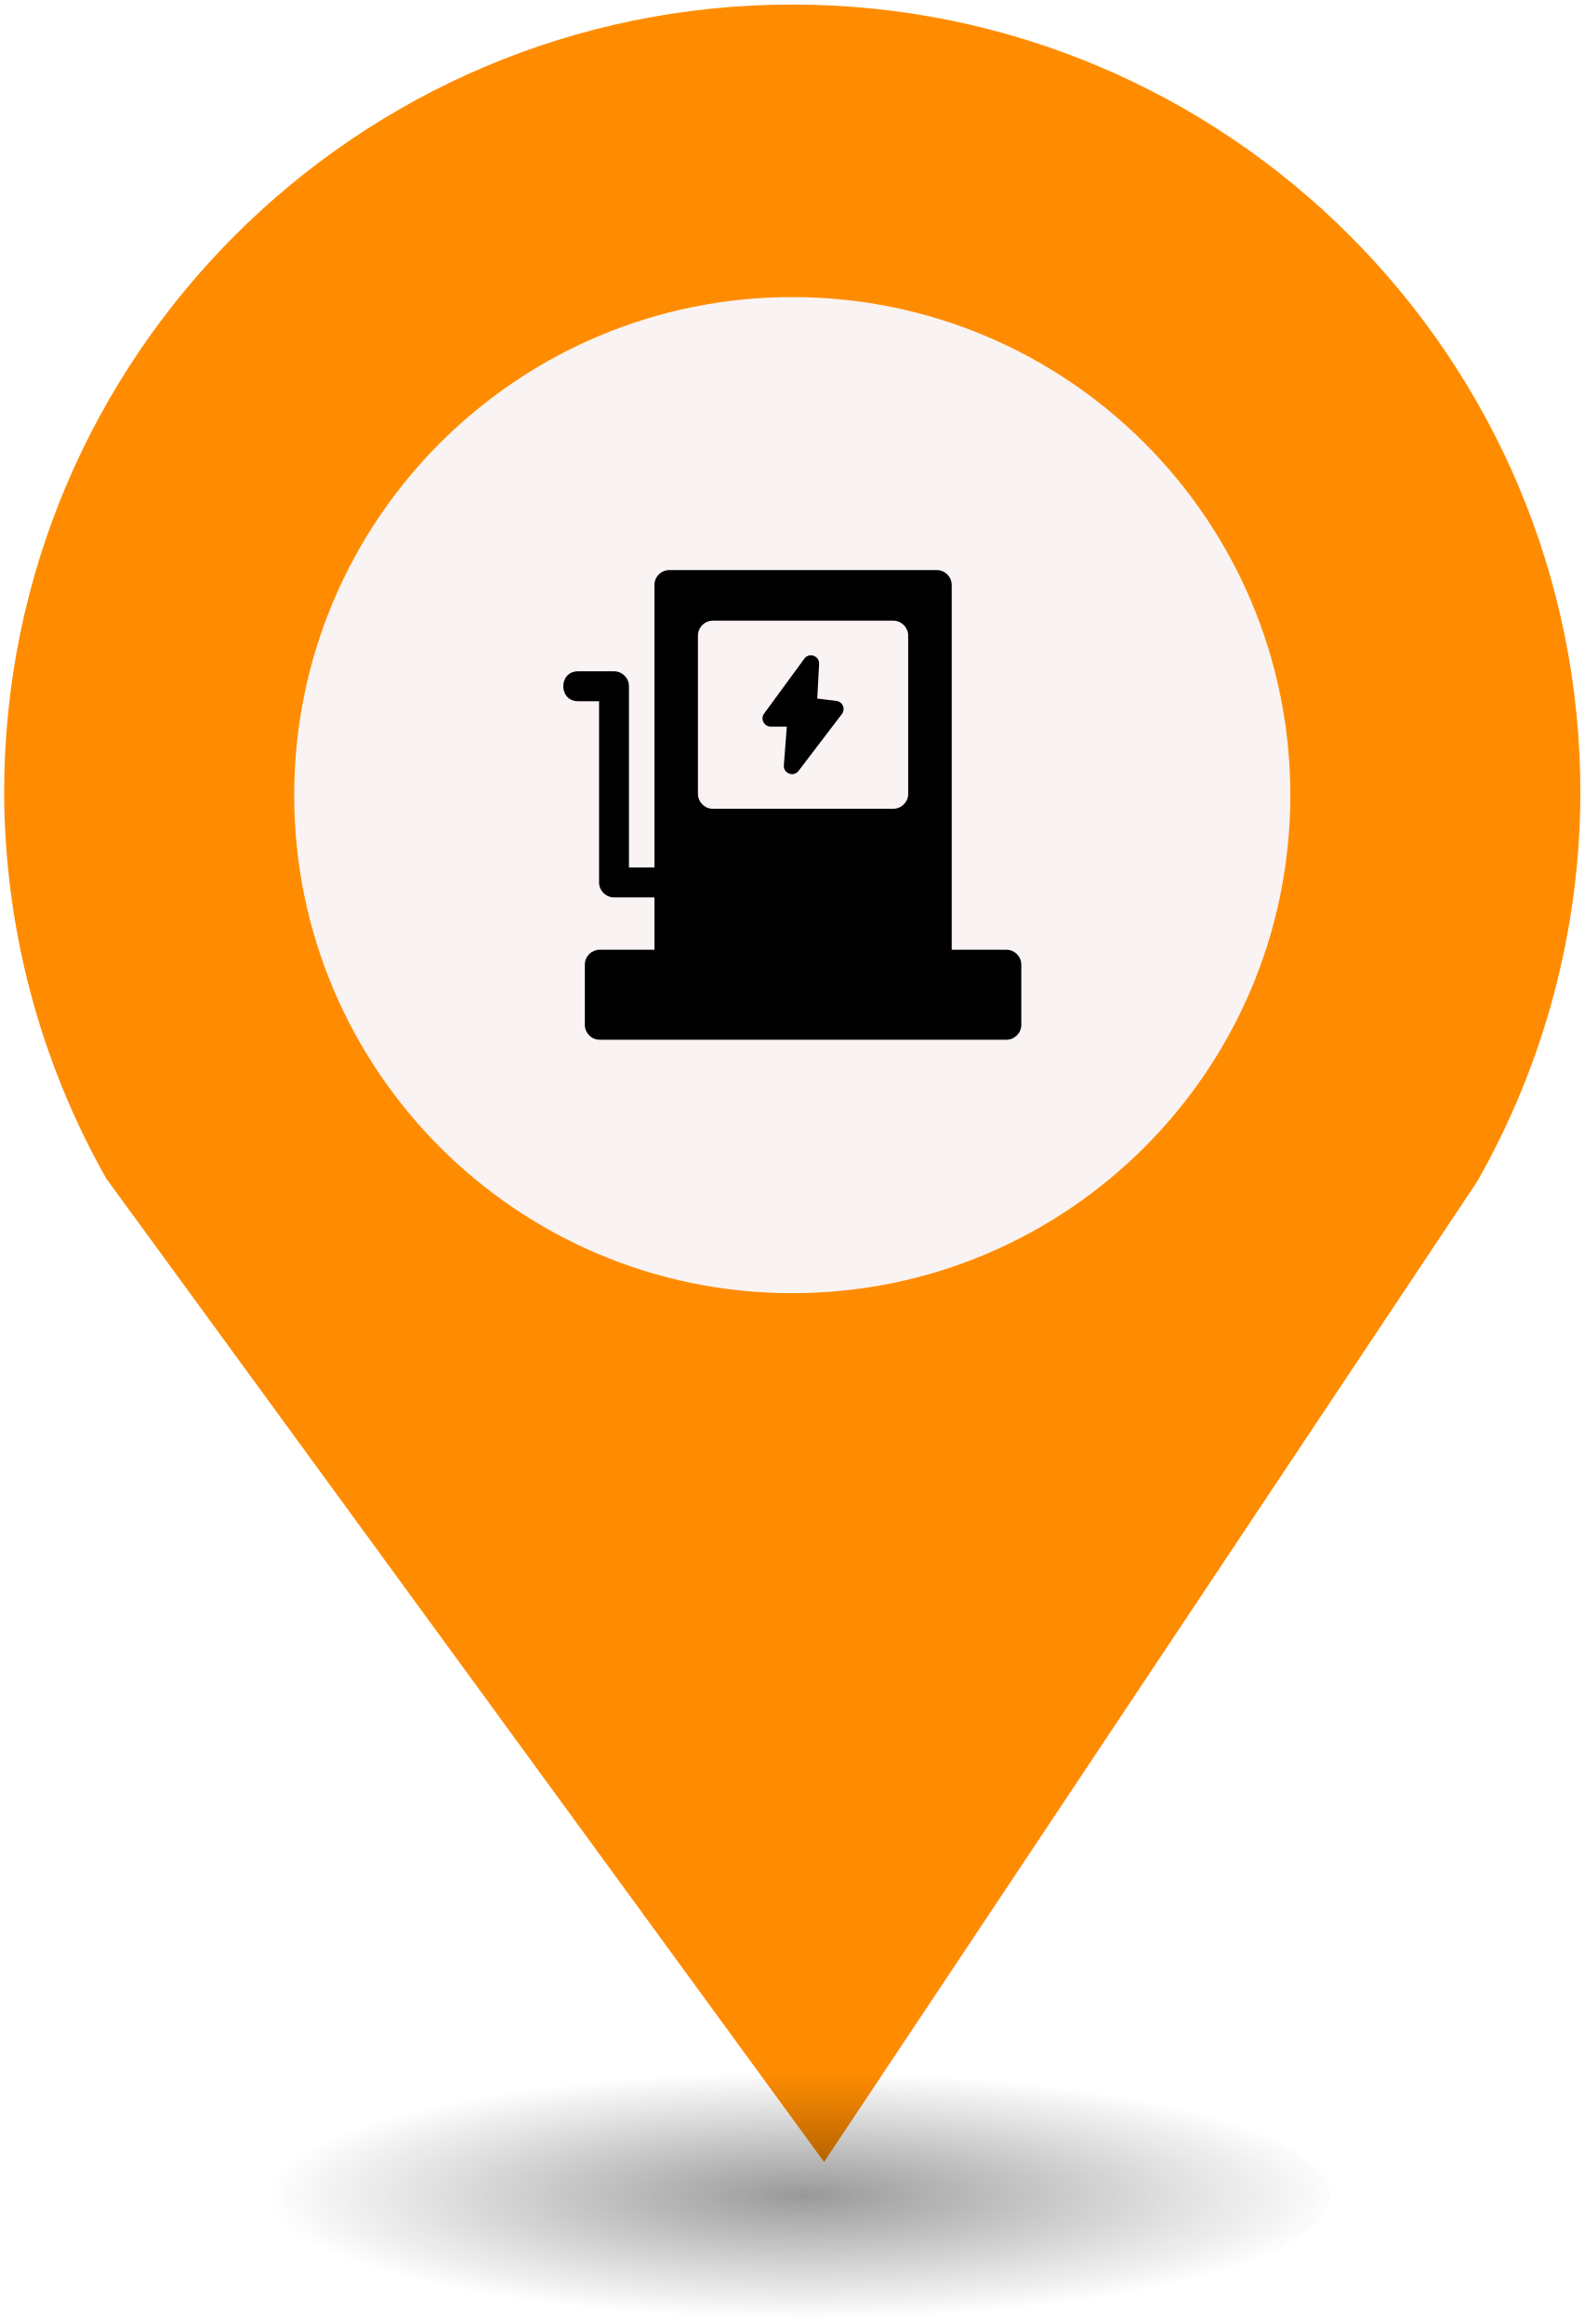
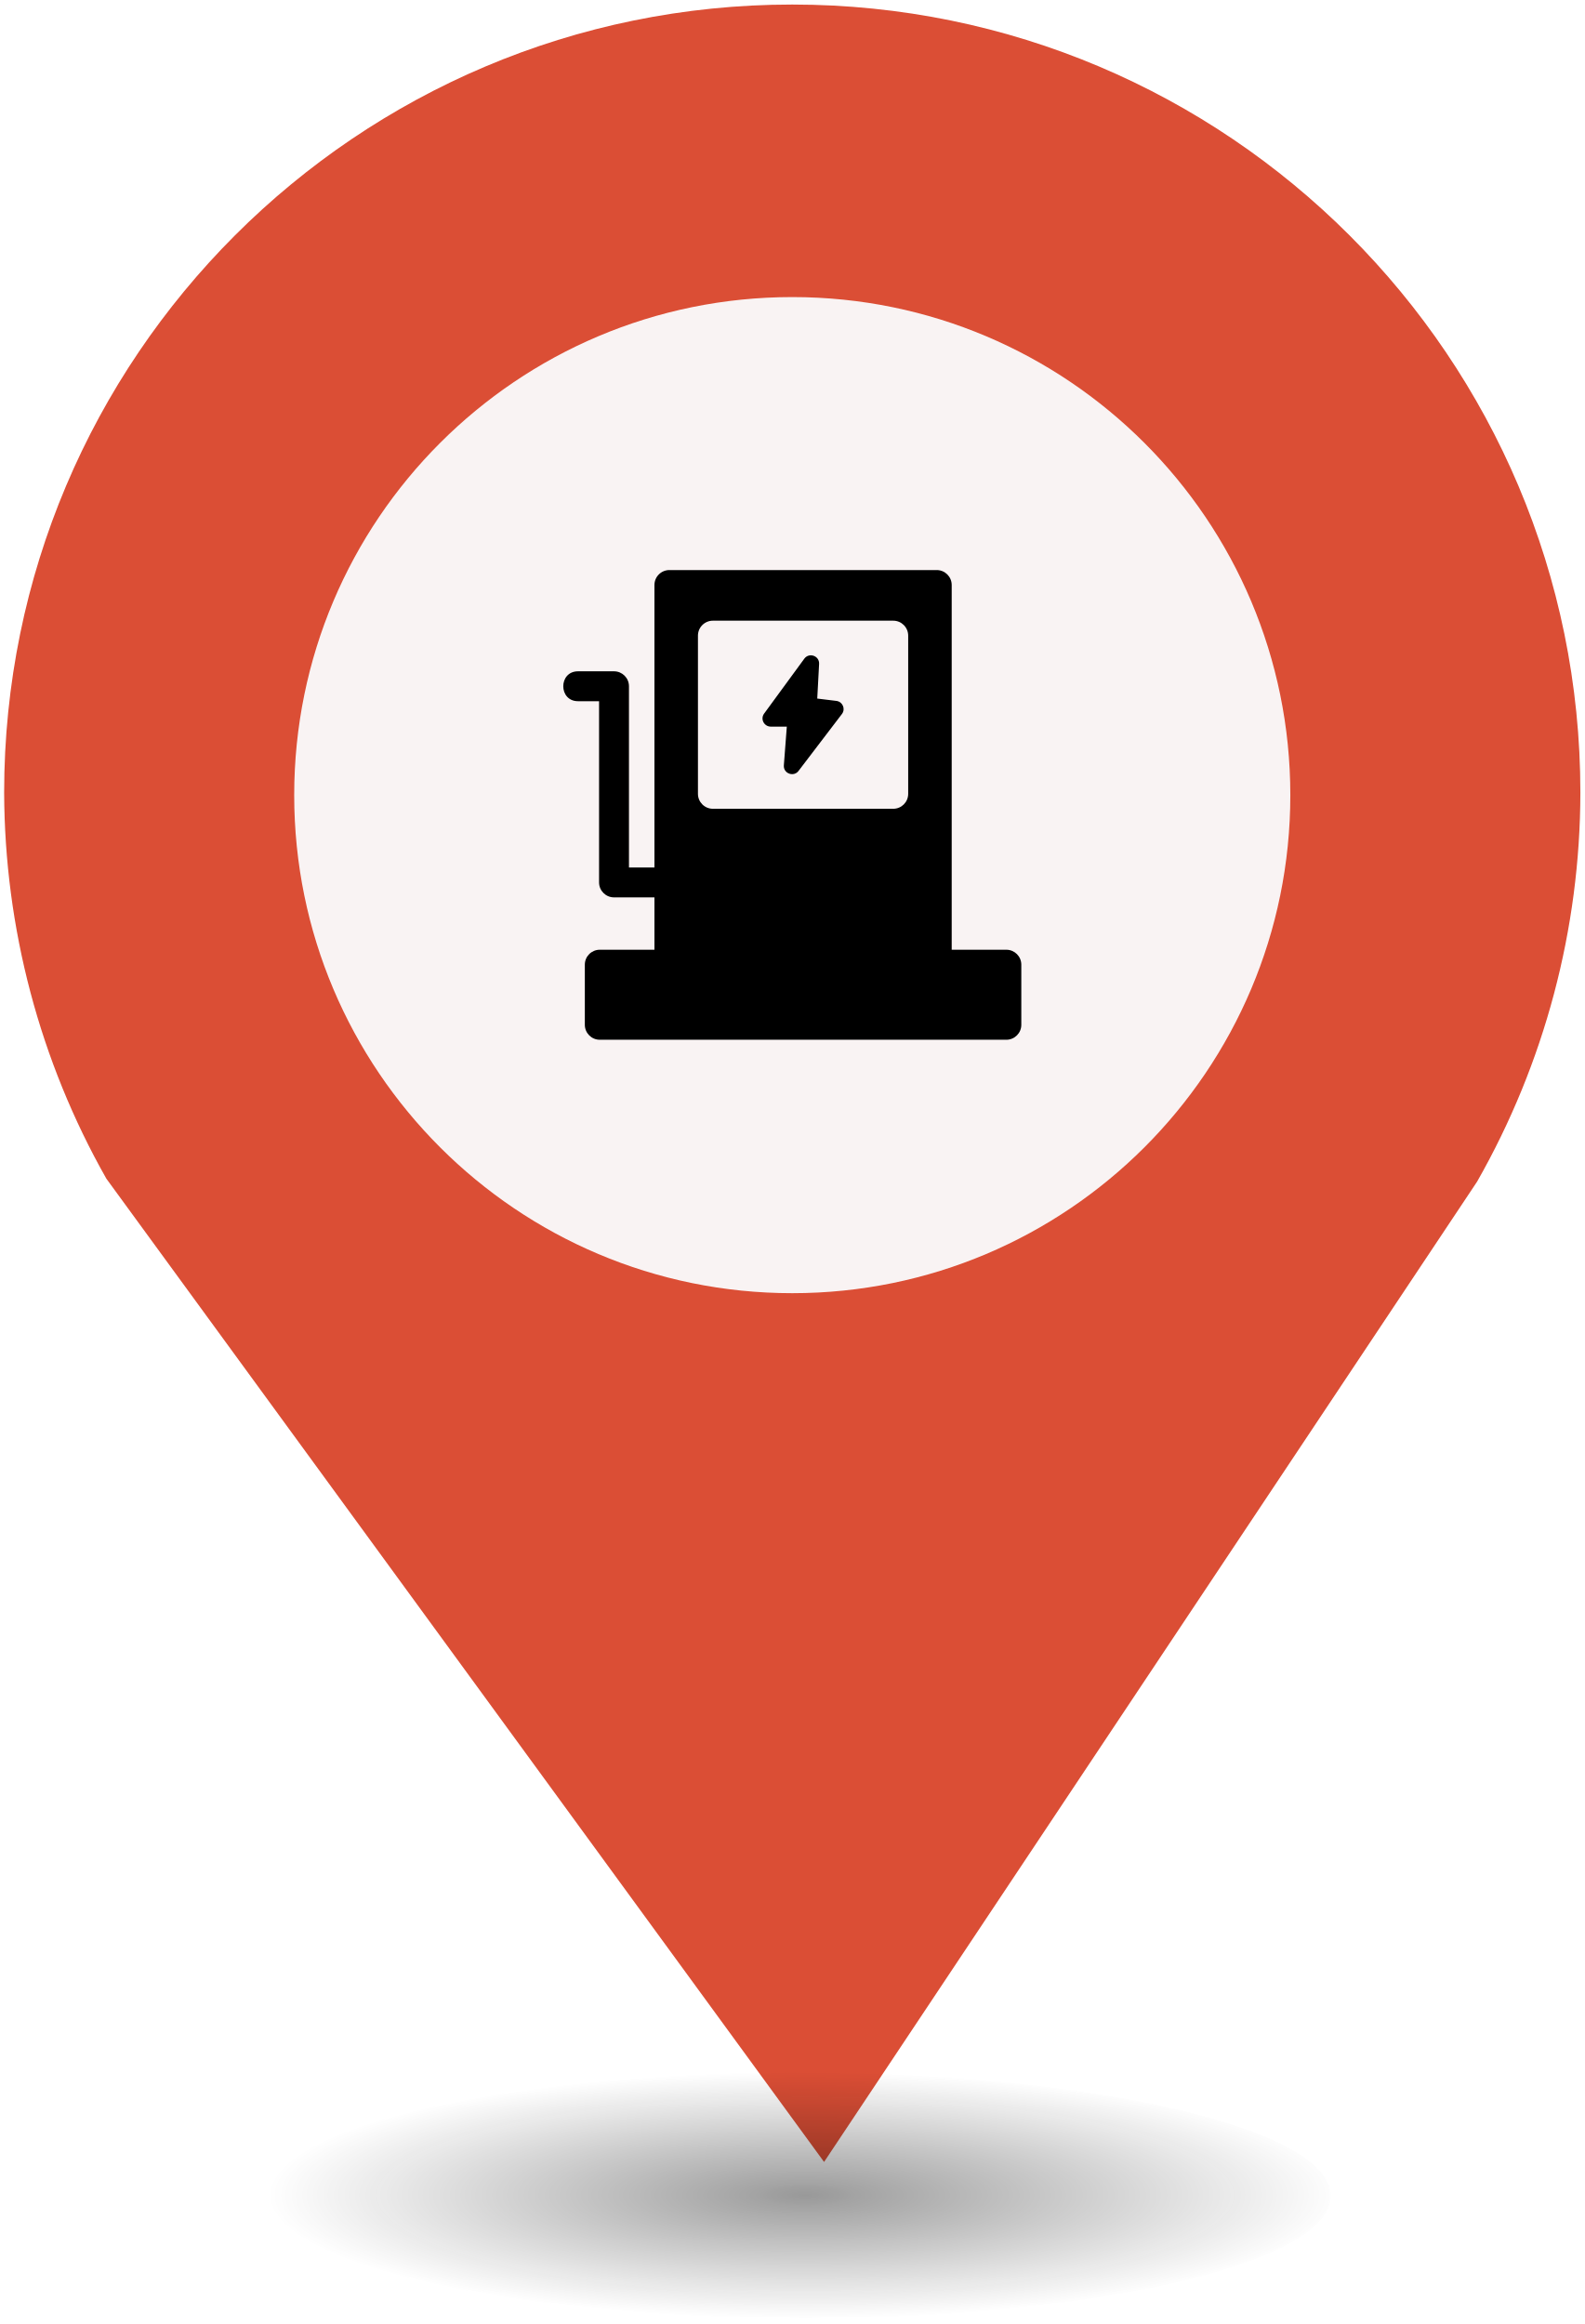
<svg xmlns="http://www.w3.org/2000/svg" height="44px" width="30px" version="1.1" viewBox="0 0 29.989 43.988" id="svg16">
  <defs id="defs7">
    <radialGradient id="a" gradientUnits="userSpaceOnUse" cy="127.6" cx="-42.75" gradientTransform="matrix(4.274964,0,0,0.98163,197.9983,-83.70691)" r="2.384">
      <stop stop-color="#010101" offset="0" id="stop2" />
      <stop stop-opacity="0" stop-color="#090909" offset="1" id="stop4" />
    </radialGradient>
  </defs>
-   <path d="m 14.994,0.086 c -8.239,0 -14.917,6.678 -14.917,14.917 0.009,2.562 0.673,5.079 1.935,7.307 L 15.596,40.921 27.956,22.366 C 29.234,20.122 29.907,17.586 29.911,15.003 29.911,6.765 23.233,0.086 14.994,0.086 Z" id="path9" style="fill:#FF8C00;stroke-width:4.275" />
+   <path d="m 14.994,0.086 c -8.239,0 -14.917,6.678 -14.917,14.917 0.009,2.562 0.673,5.079 1.935,7.307 L 15.596,40.921 27.956,22.366 C 29.234,20.122 29.907,17.586 29.911,15.003 29.911,6.765 23.233,0.086 14.994,0.086 Z" id="path9" style="fill:#db4e35;stroke-width:4.275" />
  <circle cy="15.05" cx="14.994" r="9.427" id="circle11" style="fill:#f9f3f3;stroke-width:4.275" />
  <ellipse rx="10.193" ry="2.339" cy="41.562" cx="14.994" id="ellipse13" style="opacity:0.4;fill:url(#a);stroke-width:4.275" />
  <rect id="replace" rx="0" ry="0" height="13.369" width="13.472" y="8.21" x="8.259" style="fill:none;stroke-width:4.275" />
  <svg height="100" width="100" id="svg14" y="10" x="8.5" viewBox="0 0 100 100" style="clip-rule:evenodd;fill-rule:evenodd;image-rendering:optimizeQuality;shape-rendering:geometricPrecision;text-rendering:geometricPrecision" version="1.1" xml:space="preserve">
    <defs id="defs4">
      <style id="style2" type="text/css">
   
    .fil0 {fill:black;fill-rule:nonzero}
   
  </style>
    </defs>
    <g transform="matrix(0.01141996,0,0,0.01141996,1.66009,0.400684)" id="g8">
      <path style="fill:#000000;fill-rule:nonzero" id="path6" d="M 662.76,34.09 H 219.64 c -13.67,0 -24.77,11.1 -24.77,24.78 V 527.03 H 152.64 V 226.67 c 0,-13.68 -11.1,-24.77 -24.77,-24.77 H 68.19 c -32.58,0 -32.58,49.54 0,49.54 h 34.9 V 551.8 c 0,13.68 11.1,24.78 24.78,24.78 h 67 v 86.79 h -90.61 c -13.67,0 -24.77,11.09 -24.77,24.77 v 99.64 c 0,13.68 11.1,24.78 24.77,24.78 h 673.86 c 13.68,0 24.78,-11.1 24.78,-24.78 v -99.64 c 0,-13.68 -11.1,-24.77 -24.78,-24.77 H 687.54 V 58.87 c 0,-13.68 -11.1,-24.78 -24.78,-24.78 z m -219.47,146.83 -66.65,91.06 c -6.62,9.05 -0.03,21.49 10.95,21.6 h 26.67 l -4.91,64.2 c -1.02,13.85 16.99,19.96 24.72,8.68 l 71.53,-93.81 c 6.45,-8.45 1.08,-20.44 -9.19,-21.71 l -31.71,-3.87 3.07,-57.45 c 0.66,-13.46 -16.59,-19.41 -24.48,-8.7 z M 291.75,117.99 h 298.9 c 13.67,0 24.77,11.1 24.77,24.77 v 262.21 c 0,13.67 -11.1,24.77 -24.77,24.77 h -298.9 c -13.68,0 -24.78,-11.1 -24.78,-24.77 V 142.76 c 0,-13.67 11.1,-24.77 24.78,-24.77 z" class="fil0" />
    </g>
  </svg>
</svg>
